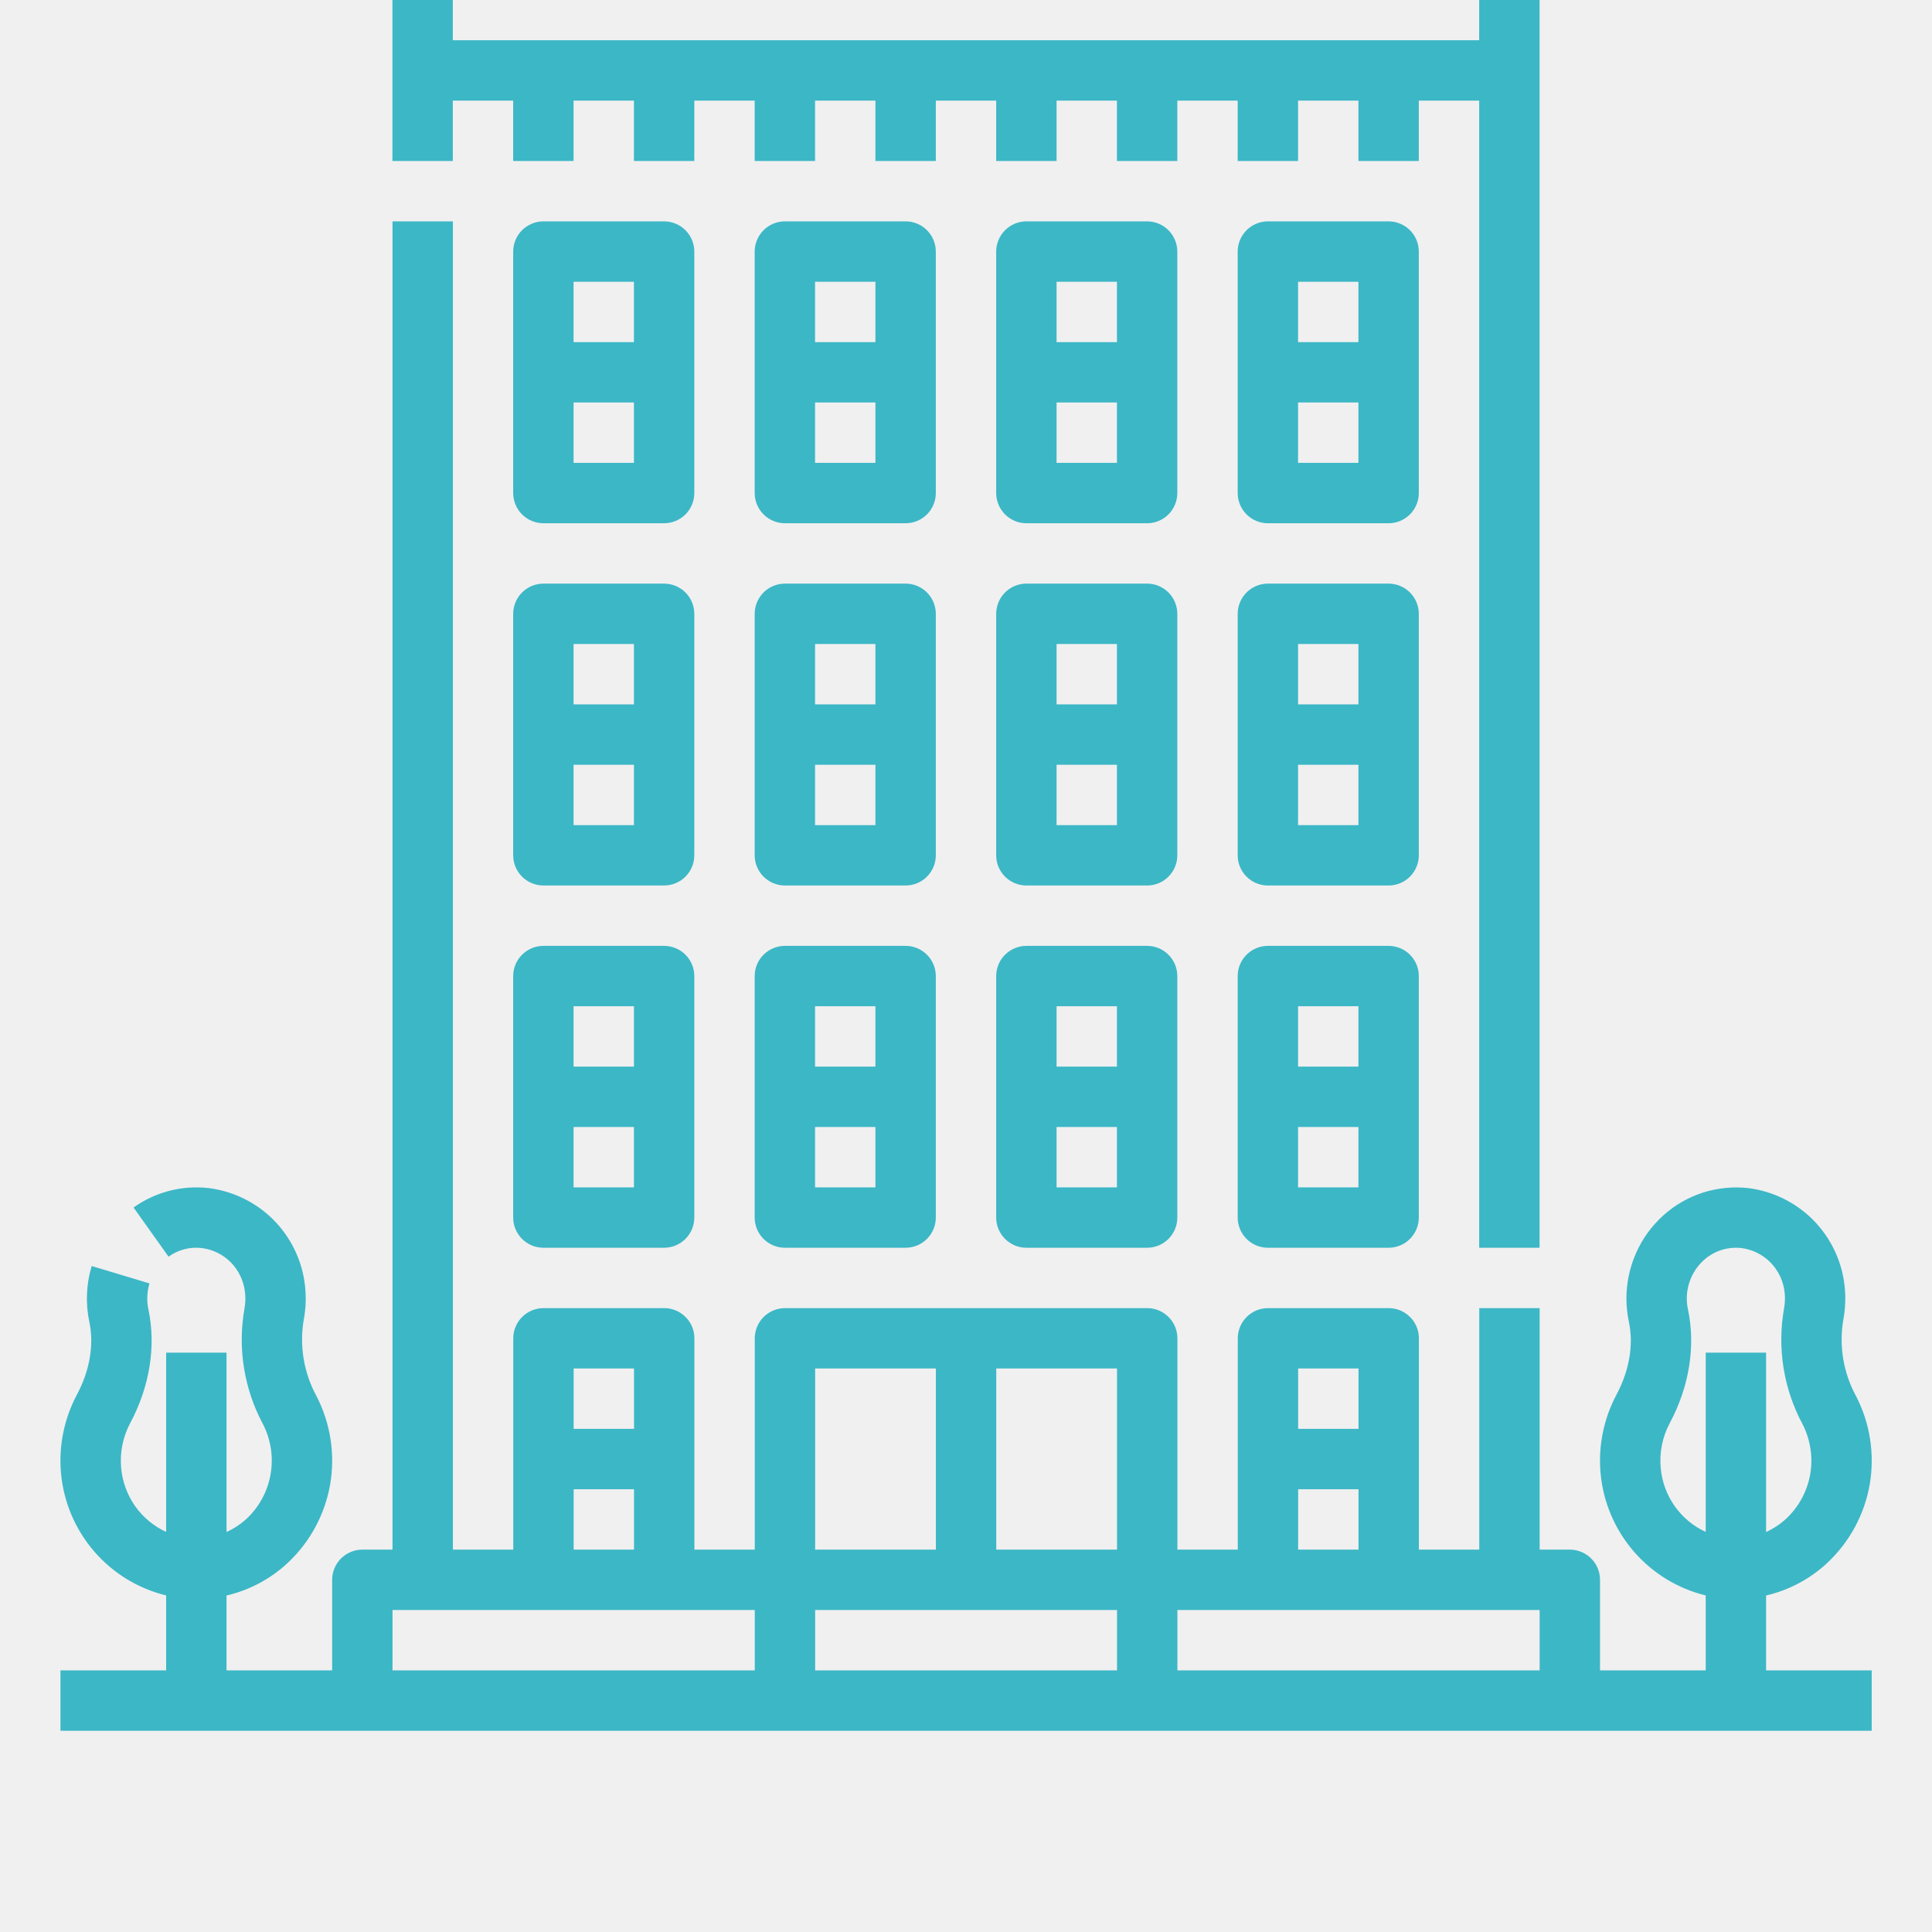
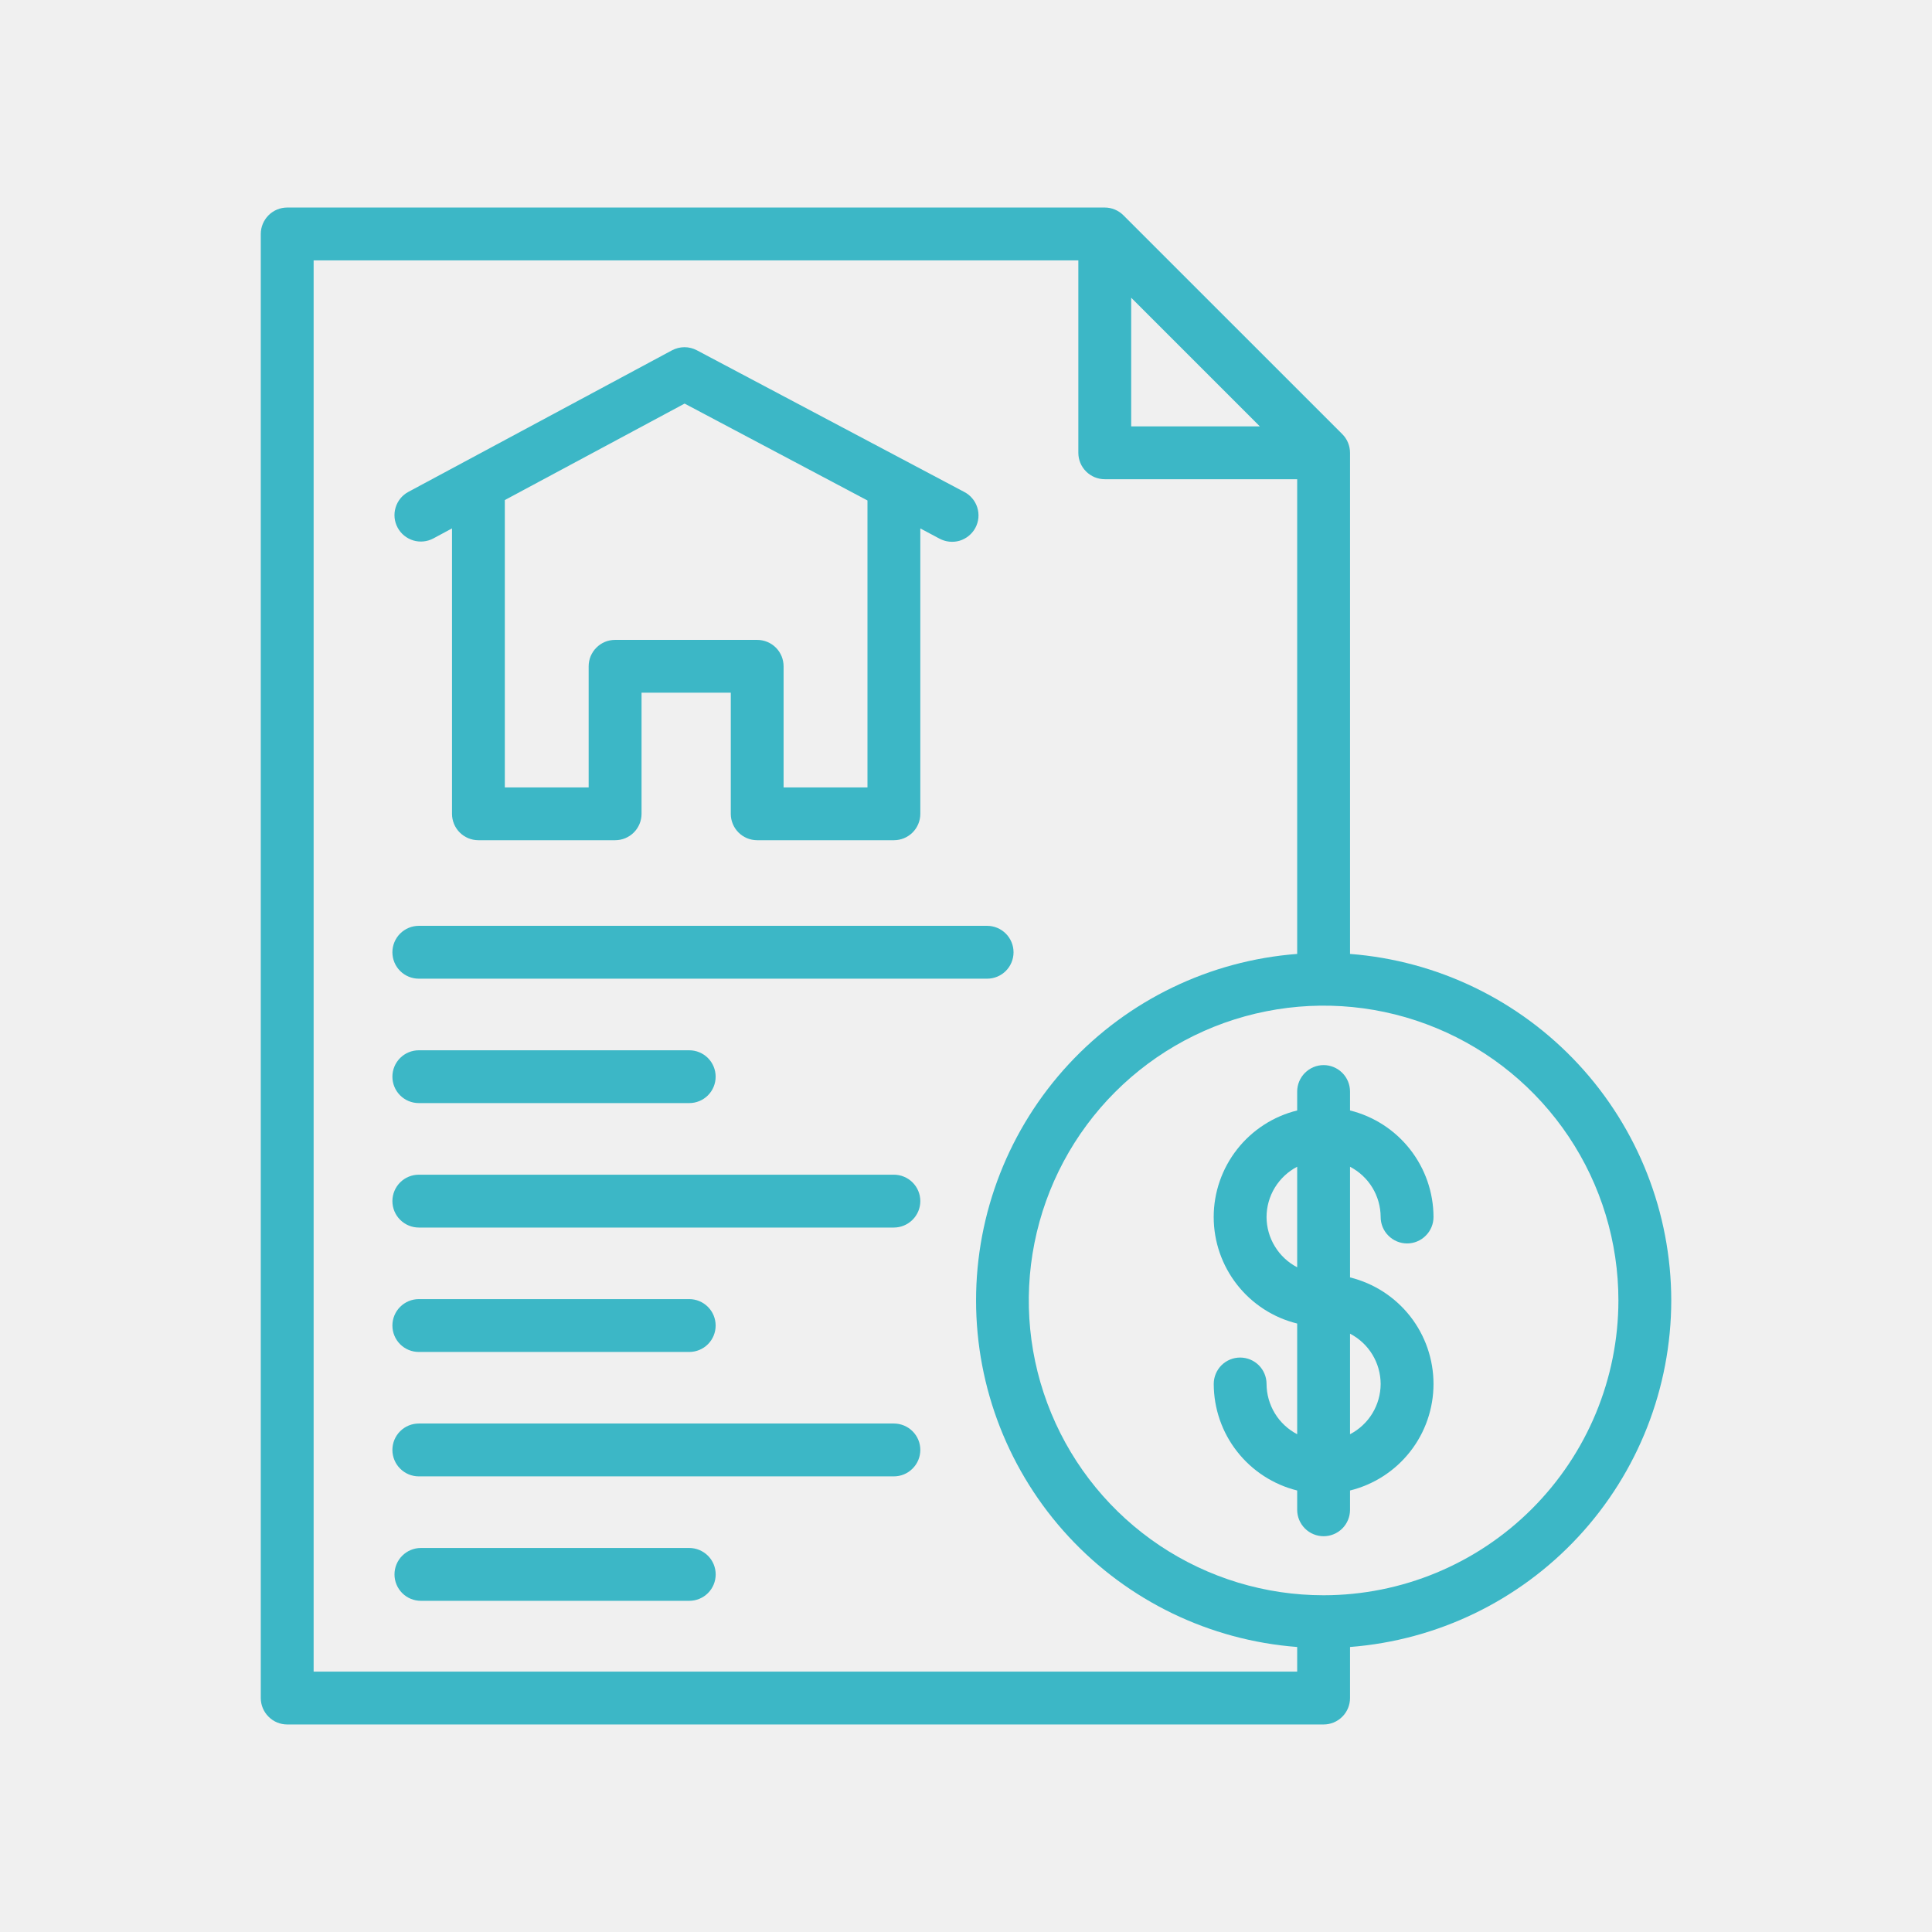
- <svg xmlns="http://www.w3.org/2000/svg" width="24" height="24" viewBox="0 0 24 24" fill="none">
-   <g clip-path="url(#clip0)">
-     <path d="M5.625 1.25H6.375V2H7.125V1.25H7.875V2H8.625V1.25H9.375V2H10.125V1.25H10.875V2H11.625V1.25H12.375V2H13.125V1.25H13.875V2H14.625V1.25H15.375V2H16.125V1.25H16.875V2H17.625V1.25H18.375V15.5H19.125V-0.625C19.125 -0.724 19.085 -0.82 19.015 -0.89C18.945 -0.96 18.849 -1 18.75 -1H5.25C5.151 -1 5.055 -0.96 4.985 -0.89C4.915 -0.82 4.875 -0.724 4.875 -0.625V2H5.625V1.25ZM5.625 -0.25H18.375V0.5H5.625V-0.25Z" fill="#3CB7C6" />
-     <path d="M14.625 3.125C14.625 3.026 14.585 2.93 14.515 2.86C14.445 2.79 14.35 2.75 14.25 2.75H12.75C12.65 2.75 12.555 2.79 12.485 2.86C12.415 2.93 12.375 3.026 12.375 3.125V6.125C12.375 6.224 12.415 6.32 12.485 6.39C12.555 6.46 12.65 6.5 12.75 6.5H14.25C14.35 6.5 14.445 6.46 14.515 6.39C14.585 6.32 14.625 6.224 14.625 6.125V3.125ZM13.875 3.5V4.25H13.125V3.5H13.875ZM13.125 5.75V5H13.875V5.75H13.125Z" fill="#3CB7C6" />
-     <path d="M17.625 3.125C17.625 3.026 17.585 2.93 17.515 2.86C17.445 2.79 17.349 2.75 17.25 2.75H15.75C15.65 2.75 15.555 2.79 15.485 2.86C15.415 2.93 15.375 3.026 15.375 3.125V6.125C15.375 6.224 15.415 6.32 15.485 6.39C15.555 6.46 15.65 6.5 15.75 6.5H17.25C17.349 6.5 17.445 6.46 17.515 6.39C17.585 6.32 17.625 6.224 17.625 6.125V3.125ZM16.875 3.5V4.25H16.125V3.5H16.875ZM16.125 5.75V5H16.875V5.75H16.125Z" fill="#3CB7C6" />
-     <path d="M11.625 3.125C11.625 3.026 11.585 2.93 11.515 2.86C11.445 2.79 11.35 2.75 11.25 2.75H9.75C9.651 2.75 9.555 2.79 9.485 2.86C9.415 2.93 9.375 3.026 9.375 3.125V6.125C9.375 6.224 9.415 6.32 9.485 6.39C9.555 6.46 9.651 6.5 9.75 6.5H11.25C11.35 6.5 11.445 6.46 11.515 6.39C11.585 6.32 11.625 6.224 11.625 6.125V3.125ZM10.875 3.5V4.25H10.125V3.5H10.875ZM10.125 5.75V5H10.875V5.75H10.125Z" fill="#3CB7C6" />
-     <path d="M8.625 3.125C8.625 3.026 8.585 2.93 8.515 2.86C8.445 2.79 8.349 2.75 8.25 2.75H6.75C6.651 2.75 6.555 2.79 6.485 2.86C6.415 2.93 6.375 3.026 6.375 3.125V6.125C6.375 6.224 6.415 6.32 6.485 6.39C6.555 6.46 6.651 6.5 6.75 6.5H8.25C8.349 6.5 8.445 6.46 8.515 6.39C8.585 6.32 8.625 6.224 8.625 6.125V3.125ZM7.875 3.5V4.25H7.125V3.5H7.875ZM7.125 5.75V5H7.875V5.75H7.125Z" fill="#3CB7C6" />
-     <path d="M14.625 7.625C14.625 7.526 14.585 7.43 14.515 7.36C14.445 7.29 14.35 7.25 14.25 7.25H12.75C12.65 7.25 12.555 7.29 12.485 7.36C12.415 7.43 12.375 7.526 12.375 7.625V10.625C12.375 10.725 12.415 10.82 12.485 10.89C12.555 10.96 12.65 11 12.75 11H14.25C14.35 11 14.445 10.96 14.515 10.89C14.585 10.82 14.625 10.725 14.625 10.625V7.625ZM13.875 8V8.75H13.125V8H13.875ZM13.125 10.25V9.5H13.875V10.25H13.125Z" fill="#3CB7C6" />
-     <path d="M17.625 7.625C17.625 7.526 17.585 7.43 17.515 7.36C17.445 7.29 17.349 7.25 17.25 7.25H15.75C15.65 7.25 15.555 7.29 15.485 7.36C15.415 7.43 15.375 7.526 15.375 7.625V10.625C15.375 10.725 15.415 10.82 15.485 10.89C15.555 10.96 15.65 11 15.75 11H17.25C17.349 11 17.445 10.96 17.515 10.89C17.585 10.82 17.625 10.725 17.625 10.625V7.625ZM16.875 8V8.75H16.125V8H16.875ZM16.125 10.25V9.5H16.875V10.25H16.125Z" fill="#3CB7C6" />
-     <path d="M11.625 7.625C11.625 7.526 11.585 7.43 11.515 7.36C11.445 7.29 11.35 7.25 11.25 7.25H9.75C9.651 7.25 9.555 7.29 9.485 7.36C9.415 7.43 9.375 7.526 9.375 7.625V10.625C9.375 10.725 9.415 10.82 9.485 10.89C9.555 10.96 9.651 11 9.75 11H11.25C11.35 11 11.445 10.96 11.515 10.89C11.585 10.82 11.625 10.725 11.625 10.625V7.625ZM10.875 8V8.75H10.125V8H10.875ZM10.125 10.25V9.5H10.875V10.25H10.125Z" fill="#3CB7C6" />
-     <path d="M8.625 7.625C8.625 7.526 8.585 7.43 8.515 7.36C8.445 7.29 8.349 7.25 8.25 7.25H6.75C6.651 7.25 6.555 7.29 6.485 7.36C6.415 7.43 6.375 7.526 6.375 7.625V10.625C6.375 10.725 6.415 10.82 6.485 10.89C6.555 10.96 6.651 11 6.75 11H8.25C8.349 11 8.445 10.96 8.515 10.89C8.585 10.82 8.625 10.725 8.625 10.625V7.625ZM7.875 8V8.75H7.125V8H7.875ZM7.125 10.25V9.5H7.875V10.25H7.125Z" fill="#3CB7C6" />
-     <path d="M14.25 11.75H12.75C12.65 11.75 12.555 11.79 12.485 11.86C12.415 11.93 12.375 12.025 12.375 12.125V15.125C12.375 15.225 12.415 15.32 12.485 15.39C12.555 15.46 12.65 15.5 12.75 15.5H14.25C14.35 15.5 14.445 15.46 14.515 15.39C14.585 15.32 14.625 15.225 14.625 15.125V12.125C14.625 12.025 14.585 11.93 14.515 11.86C14.445 11.79 14.35 11.75 14.25 11.75ZM13.875 12.5V13.25H13.125V12.5H13.875ZM13.125 14.75V14H13.875V14.75H13.125Z" fill="#3CB7C6" />
-     <path d="M17.25 11.75H15.75C15.65 11.75 15.555 11.79 15.485 11.86C15.415 11.93 15.375 12.025 15.375 12.125V15.125C15.375 15.225 15.415 15.32 15.485 15.39C15.555 15.46 15.65 15.5 15.75 15.5H17.25C17.349 15.5 17.445 15.46 17.515 15.39C17.585 15.32 17.625 15.225 17.625 15.125V12.125C17.625 12.025 17.585 11.93 17.515 11.86C17.445 11.79 17.349 11.75 17.25 11.75ZM16.875 12.5V13.25H16.125V12.5H16.875ZM16.125 14.75V14H16.875V14.75H16.125Z" fill="#3CB7C6" />
-     <path d="M11.25 11.75H9.75C9.651 11.75 9.555 11.79 9.485 11.86C9.415 11.93 9.375 12.025 9.375 12.125V15.125C9.375 15.225 9.415 15.32 9.485 15.39C9.555 15.46 9.651 15.5 9.75 15.5H11.25C11.35 15.5 11.445 15.46 11.515 15.39C11.585 15.32 11.625 15.225 11.625 15.125V12.125C11.625 12.025 11.585 11.93 11.515 11.86C11.445 11.79 11.35 11.75 11.25 11.75ZM10.875 12.5V13.25H10.125V12.5H10.875ZM10.125 14.75V14H10.875V14.75H10.125Z" fill="#3CB7C6" />
-     <path d="M8.25 11.75H6.75C6.651 11.75 6.555 11.79 6.485 11.86C6.415 11.93 6.375 12.025 6.375 12.125V15.125C6.375 15.225 6.415 15.32 6.485 15.39C6.555 15.46 6.651 15.5 6.75 15.5H8.25C8.349 15.5 8.445 15.46 8.515 15.39C8.585 15.32 8.625 15.225 8.625 15.125V12.125C8.625 12.025 8.585 11.93 8.515 11.86C8.445 11.79 8.349 11.75 8.25 11.75ZM7.875 12.5V13.25H7.125V12.5H7.875ZM7.125 14.75V14H7.875V14.75H7.125Z" fill="#3CB7C6" />
-     <path d="M21.939 19.82C22.225 19.753 22.489 19.613 22.703 19.411C22.979 19.152 23.163 18.809 23.227 18.436C23.29 18.062 23.23 17.678 23.056 17.342C22.899 17.053 22.843 16.72 22.898 16.396C22.925 16.254 22.93 16.108 22.913 15.964C22.878 15.659 22.74 15.374 22.524 15.155C22.307 14.937 22.023 14.797 21.718 14.759C21.529 14.738 21.338 14.757 21.157 14.814C20.976 14.872 20.809 14.967 20.667 15.094C20.521 15.225 20.404 15.384 20.325 15.563C20.245 15.742 20.204 15.936 20.204 16.132C20.204 16.23 20.215 16.327 20.235 16.423C20.295 16.706 20.24 17.027 20.08 17.326C19.921 17.626 19.852 17.965 19.883 18.303C19.916 18.66 20.059 18.998 20.293 19.27C20.527 19.542 20.84 19.734 21.189 19.819V20.75H19.876V19.625C19.876 19.526 19.837 19.43 19.766 19.36C19.696 19.29 19.601 19.25 19.501 19.25H19.126V16.25H18.376V19.25H17.626V16.625C17.626 16.526 17.587 16.43 17.516 16.36C17.446 16.29 17.351 16.25 17.251 16.25H15.751C15.652 16.25 15.556 16.29 15.486 16.36C15.416 16.43 15.376 16.526 15.376 16.625V19.25H14.626V16.625C14.626 16.526 14.587 16.43 14.516 16.36C14.446 16.29 14.351 16.25 14.251 16.25H9.751C9.652 16.25 9.556 16.29 9.486 16.36C9.416 16.43 9.376 16.526 9.376 16.625V19.25H8.626V16.625C8.626 16.526 8.587 16.43 8.516 16.36C8.446 16.29 8.351 16.25 8.251 16.25H6.751C6.652 16.25 6.556 16.29 6.486 16.36C6.416 16.43 6.376 16.526 6.376 16.625V19.25H5.626V2.75H4.876V19.25H4.501C4.402 19.25 4.306 19.29 4.236 19.36C4.166 19.43 4.126 19.526 4.126 19.625V20.75H2.814V19.82C3.1 19.753 3.364 19.613 3.578 19.411C3.854 19.152 4.038 18.809 4.102 18.436C4.165 18.062 4.105 17.678 3.931 17.342C3.774 17.053 3.718 16.72 3.773 16.396C3.8 16.254 3.805 16.108 3.788 15.964C3.753 15.659 3.615 15.374 3.399 15.155C3.182 14.937 2.898 14.797 2.593 14.759C2.262 14.721 1.93 14.807 1.659 15L2.094 15.611C2.214 15.524 2.362 15.486 2.509 15.504C2.646 15.522 2.774 15.586 2.871 15.685C2.967 15.785 3.028 15.914 3.043 16.051C3.052 16.119 3.049 16.188 3.037 16.255C2.95 16.745 3.031 17.25 3.265 17.688C3.364 17.879 3.398 18.097 3.362 18.309C3.327 18.52 3.223 18.715 3.067 18.863C2.992 18.932 2.907 18.989 2.814 19.031V16.803H2.064V19.03C1.909 18.959 1.776 18.848 1.678 18.709C1.58 18.569 1.521 18.407 1.505 18.237C1.487 18.044 1.526 17.85 1.617 17.679C1.86 17.225 1.94 16.724 1.844 16.268C1.821 16.16 1.825 16.049 1.857 15.943L1.139 15.727C1.071 15.953 1.061 16.192 1.11 16.423C1.17 16.706 1.115 17.027 0.955 17.326C0.796 17.626 0.727 17.965 0.758 18.303C0.791 18.66 0.934 18.998 1.168 19.27C1.402 19.542 1.715 19.734 2.064 19.819V20.75H0.751V21.5H23.251V20.75H21.939V19.82ZM20.63 18.237C20.612 18.044 20.651 17.85 20.742 17.679C20.985 17.225 21.065 16.724 20.969 16.268C20.959 16.223 20.954 16.177 20.954 16.132C20.954 16.041 20.973 15.952 21.009 15.87C21.046 15.787 21.099 15.713 21.166 15.653C21.275 15.554 21.417 15.5 21.564 15.5C21.587 15.5 21.611 15.501 21.634 15.504C21.771 15.522 21.899 15.586 21.996 15.685C22.093 15.785 22.153 15.914 22.169 16.051C22.177 16.119 22.174 16.188 22.162 16.255C22.075 16.745 22.156 17.25 22.39 17.688C22.489 17.879 22.523 18.097 22.488 18.309C22.452 18.52 22.348 18.715 22.192 18.863C22.117 18.932 22.032 18.989 21.939 19.031V16.803H21.189V19.03C21.034 18.959 20.901 18.848 20.803 18.709C20.705 18.569 20.645 18.407 20.63 18.237ZM16.876 17V17.75H16.126V17H16.876ZM16.126 18.5H16.876V19.25H16.126V18.5ZM13.876 19.25H12.376V17H13.876V19.25ZM10.126 17H11.626V19.25H10.126V17ZM7.876 17V17.75H7.126V17H7.876ZM7.126 18.5H7.876V19.25H7.126V18.5ZM4.876 20.75V20H9.376V20.75H4.876ZM10.126 20.75V20H13.876V20.75H10.126ZM14.626 20.75V20H19.126V20.75H14.626Z" fill="#3CB7C6" />
-   </g>
-   <defs>
-     <clipPath id="clip0">
-       <rect width="24" height="24" fill="white" />
-     </clipPath>
-   </defs>
+ <svg xmlns="http://www.w3.org/2000/svg" width="48" height="48" viewBox="0 0 48 48" fill="none">
+   <path d="M10.767 13.377L11.23 13.128V20.219C11.23 20.393 11.299 20.56 11.422 20.683C11.545 20.806 11.712 20.875 11.886 20.875H15.283C15.457 20.875 15.624 20.806 15.747 20.683C15.87 20.56 15.939 20.393 15.939 20.219V17.21H18.156V20.219C18.156 20.393 18.225 20.56 18.348 20.683C18.471 20.806 18.638 20.875 18.812 20.875H22.209C22.383 20.875 22.55 20.806 22.673 20.683C22.796 20.56 22.865 20.393 22.865 20.219V13.129L23.337 13.38C23.414 13.421 23.497 13.448 23.584 13.457C23.671 13.466 23.758 13.459 23.842 13.434C23.925 13.409 24.003 13.367 24.07 13.312C24.137 13.257 24.193 13.189 24.234 13.112C24.275 13.035 24.3 12.951 24.308 12.864C24.316 12.777 24.306 12.69 24.28 12.607C24.254 12.524 24.211 12.447 24.155 12.381C24.099 12.314 24.03 12.26 23.952 12.22L17.314 8.703C17.22 8.653 17.113 8.626 17.006 8.626C16.898 8.626 16.792 8.653 16.697 8.703L10.147 12.22C9.993 12.302 9.879 12.442 9.829 12.609C9.778 12.775 9.796 12.955 9.879 13.109C9.961 13.262 10.101 13.376 10.268 13.427C10.434 13.477 10.614 13.459 10.767 13.377ZM17.009 10.027L21.552 12.434V19.563H19.468V16.554C19.468 16.38 19.399 16.213 19.276 16.09C19.153 15.967 18.986 15.898 18.812 15.898H15.283C15.196 15.898 15.111 15.914 15.031 15.947C14.951 15.98 14.879 16.029 14.818 16.09C14.757 16.15 14.709 16.223 14.675 16.302C14.642 16.382 14.625 16.468 14.625 16.554V19.563H12.542V12.424L17.009 10.027Z" fill="#3CB7C6" />
+   <path d="M10.405 24.315H24.525C24.699 24.315 24.866 24.246 24.989 24.123C25.112 24 25.181 23.833 25.181 23.659C25.181 23.485 25.112 23.318 24.989 23.195C24.866 23.072 24.699 23.002 24.525 23.002H10.405C10.231 23.002 10.064 23.072 9.941 23.195C9.818 23.318 9.749 23.485 9.749 23.659C9.749 23.833 9.818 24 9.941 24.123C10.064 24.246 10.231 24.315 10.405 24.315Z" fill="#3CB7C6" />
+   <path d="M10.405 27.406H17.124C17.298 27.406 17.465 27.337 17.588 27.214C17.711 27.091 17.78 26.924 17.78 26.75C17.78 26.576 17.711 26.409 17.588 26.286C17.465 26.163 17.298 26.094 17.124 26.094H10.405C10.231 26.094 10.064 26.163 9.941 26.286C9.818 26.409 9.749 26.576 9.749 26.75C9.749 26.924 9.818 27.091 9.941 27.214C10.064 27.337 10.231 27.406 10.405 27.406Z" fill="#3CB7C6" />
+   <path d="M22.208 29.185H10.405C10.231 29.185 10.064 29.254 9.941 29.377C9.818 29.5 9.749 29.667 9.749 29.841C9.749 30.015 9.818 30.182 9.941 30.305C10.064 30.428 10.231 30.498 10.405 30.498H22.208C22.382 30.498 22.549 30.428 22.672 30.305C22.796 30.182 22.865 30.015 22.865 29.841C22.865 29.667 22.796 29.5 22.672 29.377C22.549 29.254 22.382 29.185 22.208 29.185Z" fill="#3CB7C6" />
+   <path d="M10.405 33.589H17.124C17.298 33.589 17.465 33.52 17.588 33.397C17.711 33.274 17.78 33.107 17.78 32.933C17.78 32.759 17.711 32.592 17.588 32.469C17.465 32.346 17.298 32.276 17.124 32.276H10.405C10.231 32.276 10.064 32.346 9.941 32.469C9.818 32.592 9.749 32.759 9.749 32.933C9.749 33.107 9.818 33.274 9.941 33.397C10.064 33.52 10.231 33.589 10.405 33.589Z" fill="#3CB7C6" />
+   <path d="M22.208 35.367H10.405C10.231 35.367 10.064 35.436 9.941 35.559C9.818 35.682 9.749 35.849 9.749 36.023C9.749 36.197 9.818 36.364 9.941 36.487C10.064 36.611 10.231 36.68 10.405 36.68H22.208C22.382 36.68 22.549 36.611 22.672 36.487C22.796 36.364 22.865 36.197 22.865 36.023C22.865 35.849 22.796 35.682 22.672 35.559C22.549 35.436 22.382 35.367 22.208 35.367Z" fill="#3CB7C6" />
+   <path d="M17.125 38.459H10.457C10.283 38.459 10.116 38.529 9.993 38.652C9.87 38.775 9.801 38.942 9.801 39.116C9.801 39.29 9.87 39.457 9.993 39.58C10.116 39.703 10.283 39.772 10.457 39.772H17.125C17.299 39.772 17.465 39.703 17.589 39.58C17.712 39.457 17.781 39.29 17.781 39.116C17.781 38.942 17.712 38.775 17.589 38.652C17.465 38.529 17.299 38.459 17.125 38.459Z" fill="#3CB7C6" />
+   <path d="M41.522 32.31C41.519 30.134 40.696 28.039 39.217 26.443C37.737 24.847 35.711 23.867 33.541 23.7V11.25C33.541 11.076 33.472 10.909 33.349 10.786L27.911 5.349C27.788 5.226 27.621 5.156 27.447 5.156H7.136C6.962 5.156 6.795 5.225 6.672 5.348C6.549 5.472 6.479 5.638 6.479 5.812V42.188C6.479 42.361 6.549 42.529 6.672 42.651C6.795 42.775 6.962 42.844 7.136 42.844H32.885C33.059 42.844 33.226 42.775 33.349 42.651C33.472 42.529 33.541 42.361 33.541 42.188V40.919C35.711 40.752 37.737 39.772 39.216 38.177C40.696 36.581 41.519 34.486 41.522 32.31ZM28.104 7.397L31.3 10.593H28.104V7.397ZM7.792 41.531V6.469H26.791V11.25C26.791 11.424 26.86 11.591 26.984 11.714C27.107 11.837 27.274 11.906 27.448 11.906H32.228V23.7C30.058 23.865 28.031 24.844 26.551 26.44C25.072 28.037 24.25 30.133 24.25 32.309C24.25 34.486 25.072 36.582 26.551 38.178C28.031 39.775 30.058 40.754 32.228 40.919V41.531L7.792 41.531ZM32.885 39.634C31.436 39.634 30.02 39.205 28.815 38.4C27.611 37.595 26.672 36.451 26.118 35.112C25.563 33.774 25.418 32.301 25.701 30.881C25.984 29.46 26.681 28.155 27.706 27.13C28.73 26.106 30.035 25.408 31.456 25.126C32.877 24.843 34.35 24.988 35.688 25.543C37.026 26.097 38.17 27.036 38.975 28.241C39.78 29.445 40.209 30.861 40.209 32.31C40.207 34.252 39.434 36.114 38.061 37.486C36.688 38.86 34.827 39.632 32.885 39.634Z" fill="#3CB7C6" />
+   <path d="M34.302 30.236C34.302 30.41 34.371 30.577 34.495 30.7C34.617 30.823 34.784 30.893 34.959 30.893C35.133 30.893 35.3 30.823 35.422 30.7C35.546 30.577 35.615 30.41 35.615 30.236C35.614 29.627 35.409 29.036 35.033 28.556C34.657 28.076 34.132 27.736 33.541 27.589V27.119C33.541 26.945 33.472 26.778 33.349 26.655C33.226 26.532 33.059 26.462 32.885 26.462C32.711 26.462 32.544 26.532 32.421 26.655C32.298 26.778 32.228 26.945 32.228 27.119V27.589C31.637 27.735 31.111 28.075 30.735 28.555C30.359 29.035 30.154 29.627 30.154 30.236C30.154 30.846 30.359 31.438 30.735 31.918C31.111 32.398 31.637 32.738 32.228 32.883V35.633C32 35.514 31.808 35.335 31.674 35.115C31.54 34.894 31.468 34.642 31.467 34.384C31.467 34.21 31.398 34.043 31.275 33.92C31.152 33.797 30.985 33.728 30.811 33.728C30.637 33.728 30.47 33.797 30.347 33.92C30.224 34.043 30.155 34.21 30.155 34.384C30.156 34.993 30.36 35.585 30.736 36.064C31.112 36.544 31.637 36.884 32.228 37.031V37.511C32.228 37.685 32.298 37.852 32.421 37.975C32.544 38.098 32.711 38.167 32.885 38.167C33.059 38.167 33.226 38.098 33.349 37.975C33.472 37.852 33.541 37.685 33.541 37.511V37.031C34.133 36.885 34.659 36.545 35.035 36.065C35.411 35.586 35.615 34.993 35.615 34.384C35.615 33.774 35.411 33.182 35.035 32.702C34.659 32.223 34.133 31.883 33.541 31.737V28.988C33.77 29.107 33.962 29.286 34.096 29.506C34.23 29.726 34.301 29.979 34.302 30.236ZM31.467 30.236C31.468 29.979 31.539 29.726 31.673 29.506C31.808 29.286 31.999 29.106 32.228 28.987V31.485C31.999 31.366 31.808 31.187 31.674 30.967C31.539 30.747 31.468 30.494 31.467 30.236ZM34.302 34.384C34.301 34.642 34.23 34.894 34.096 35.115C33.962 35.335 33.77 35.514 33.541 35.633V33.135C33.77 33.254 33.962 33.433 34.096 33.653C34.23 33.873 34.301 34.126 34.302 34.384Z" fill="#3CB7C6" />
</svg>
